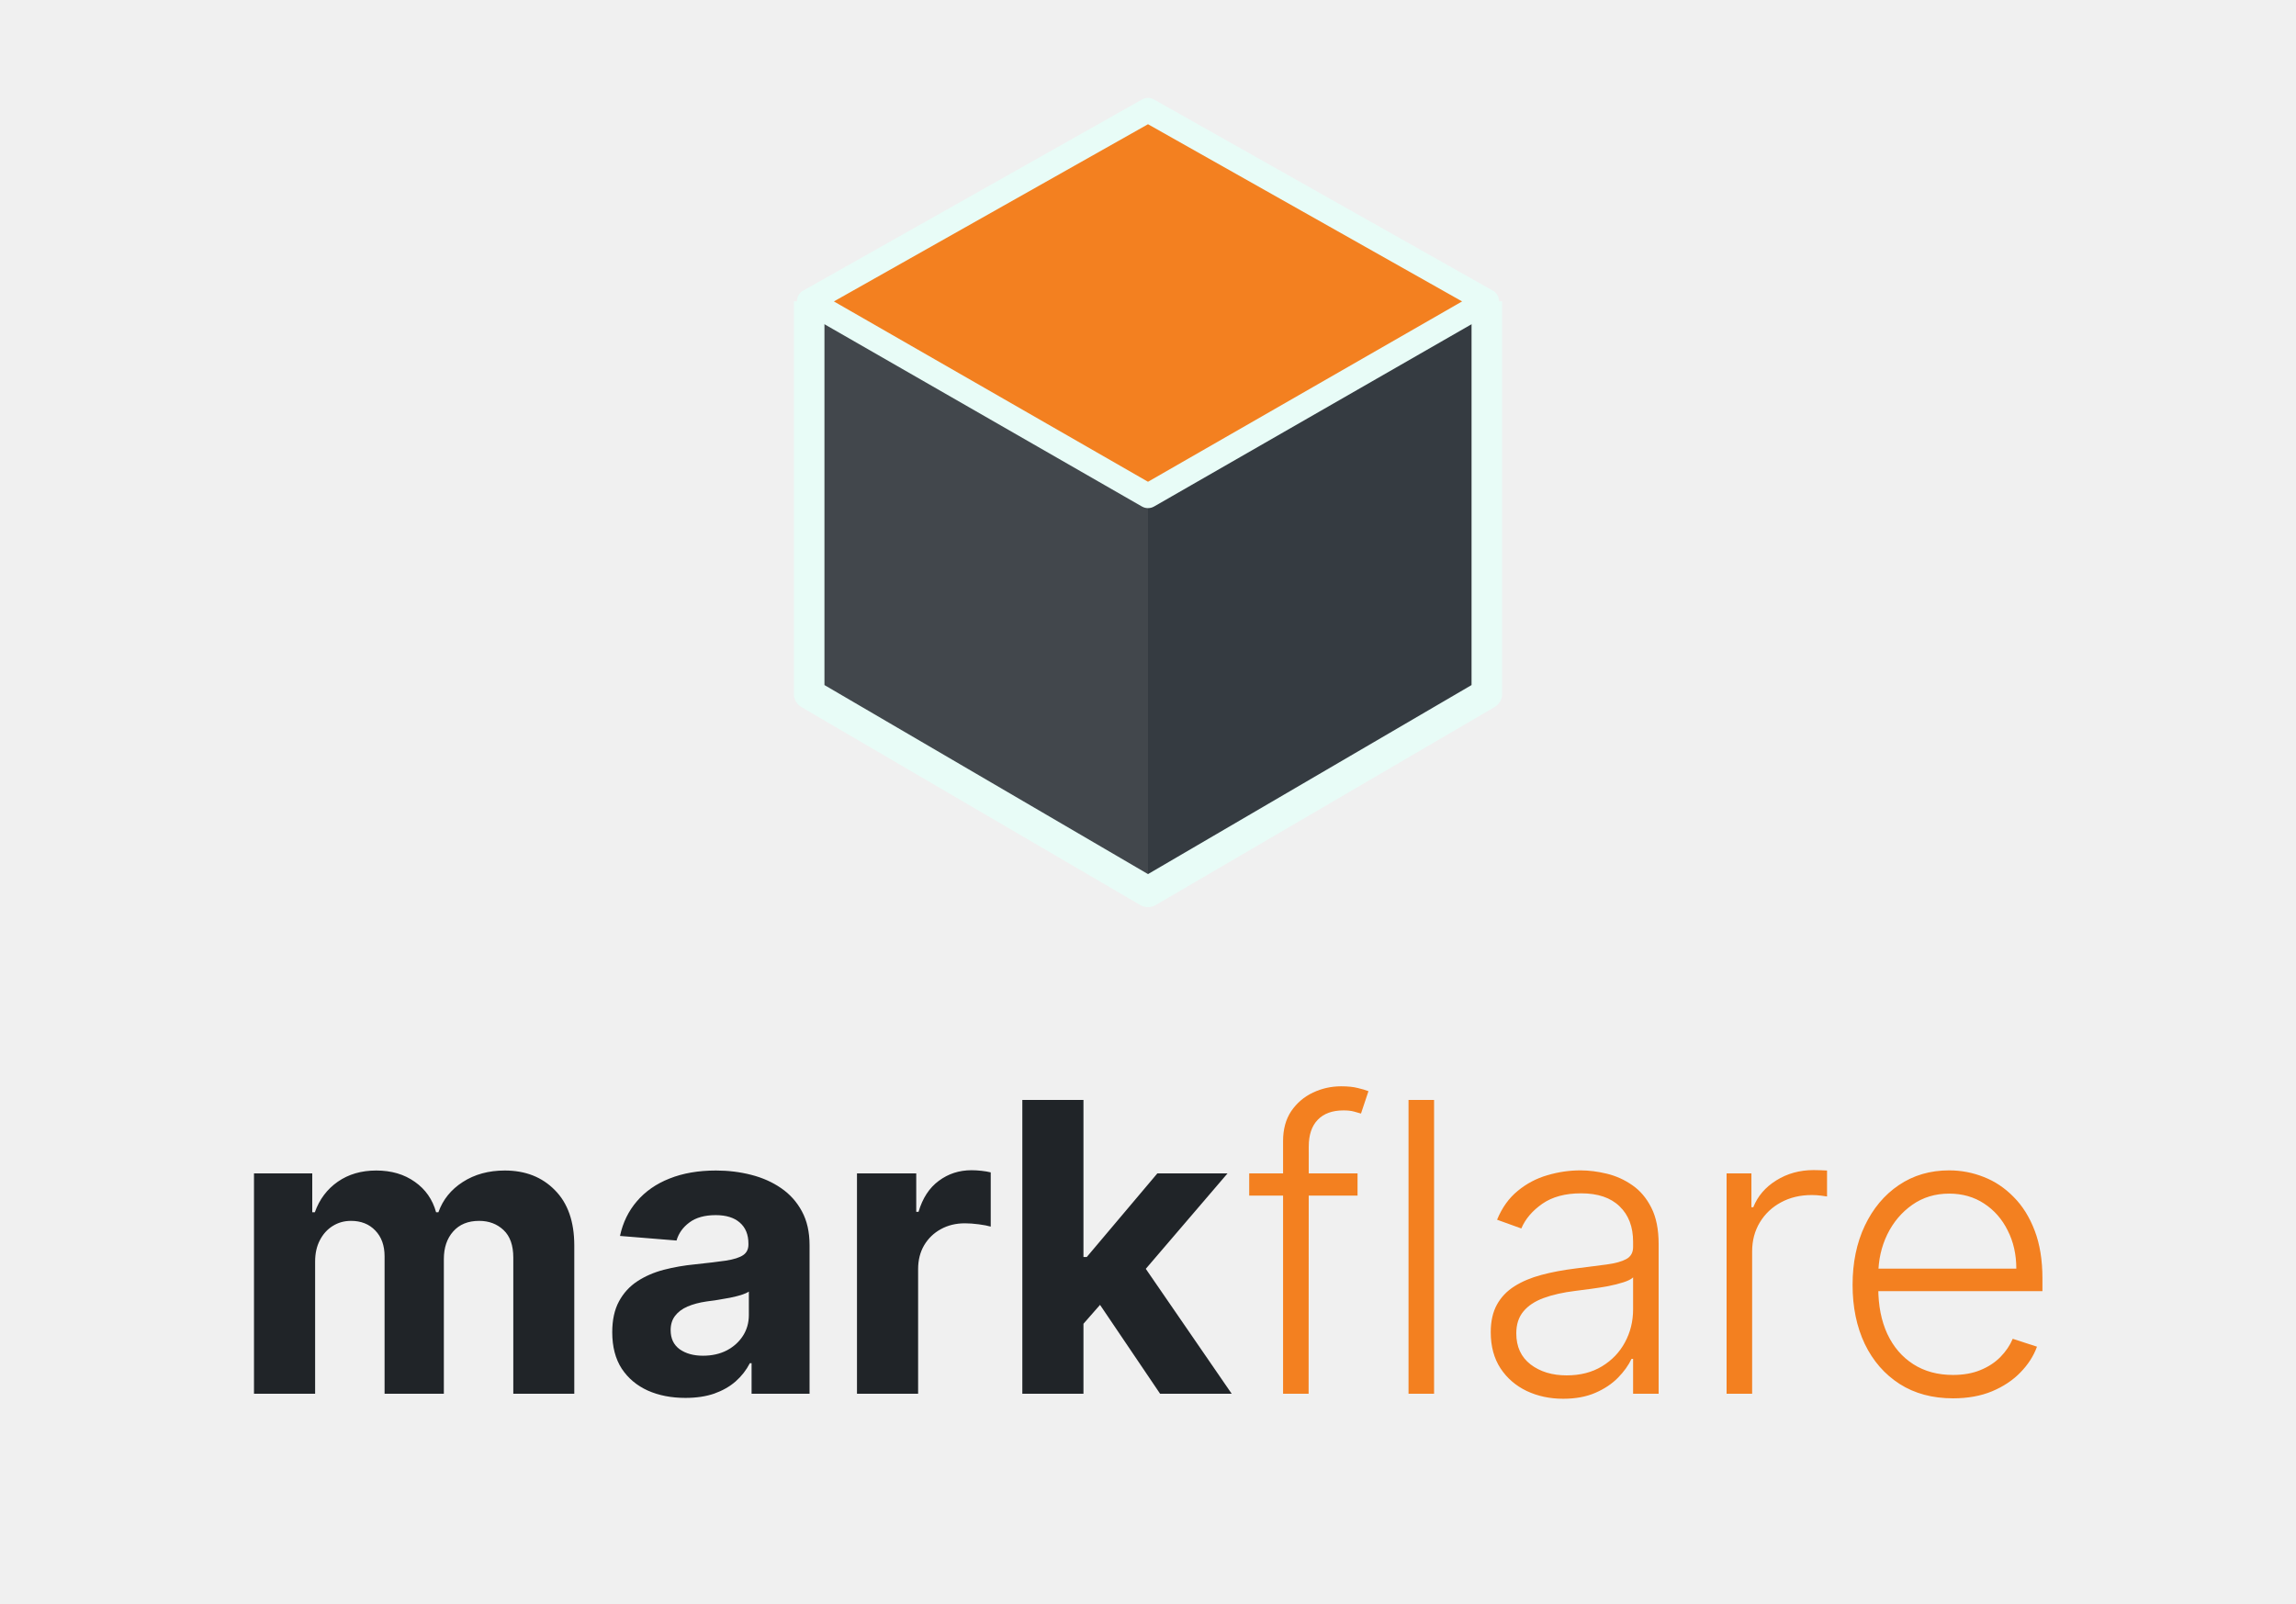
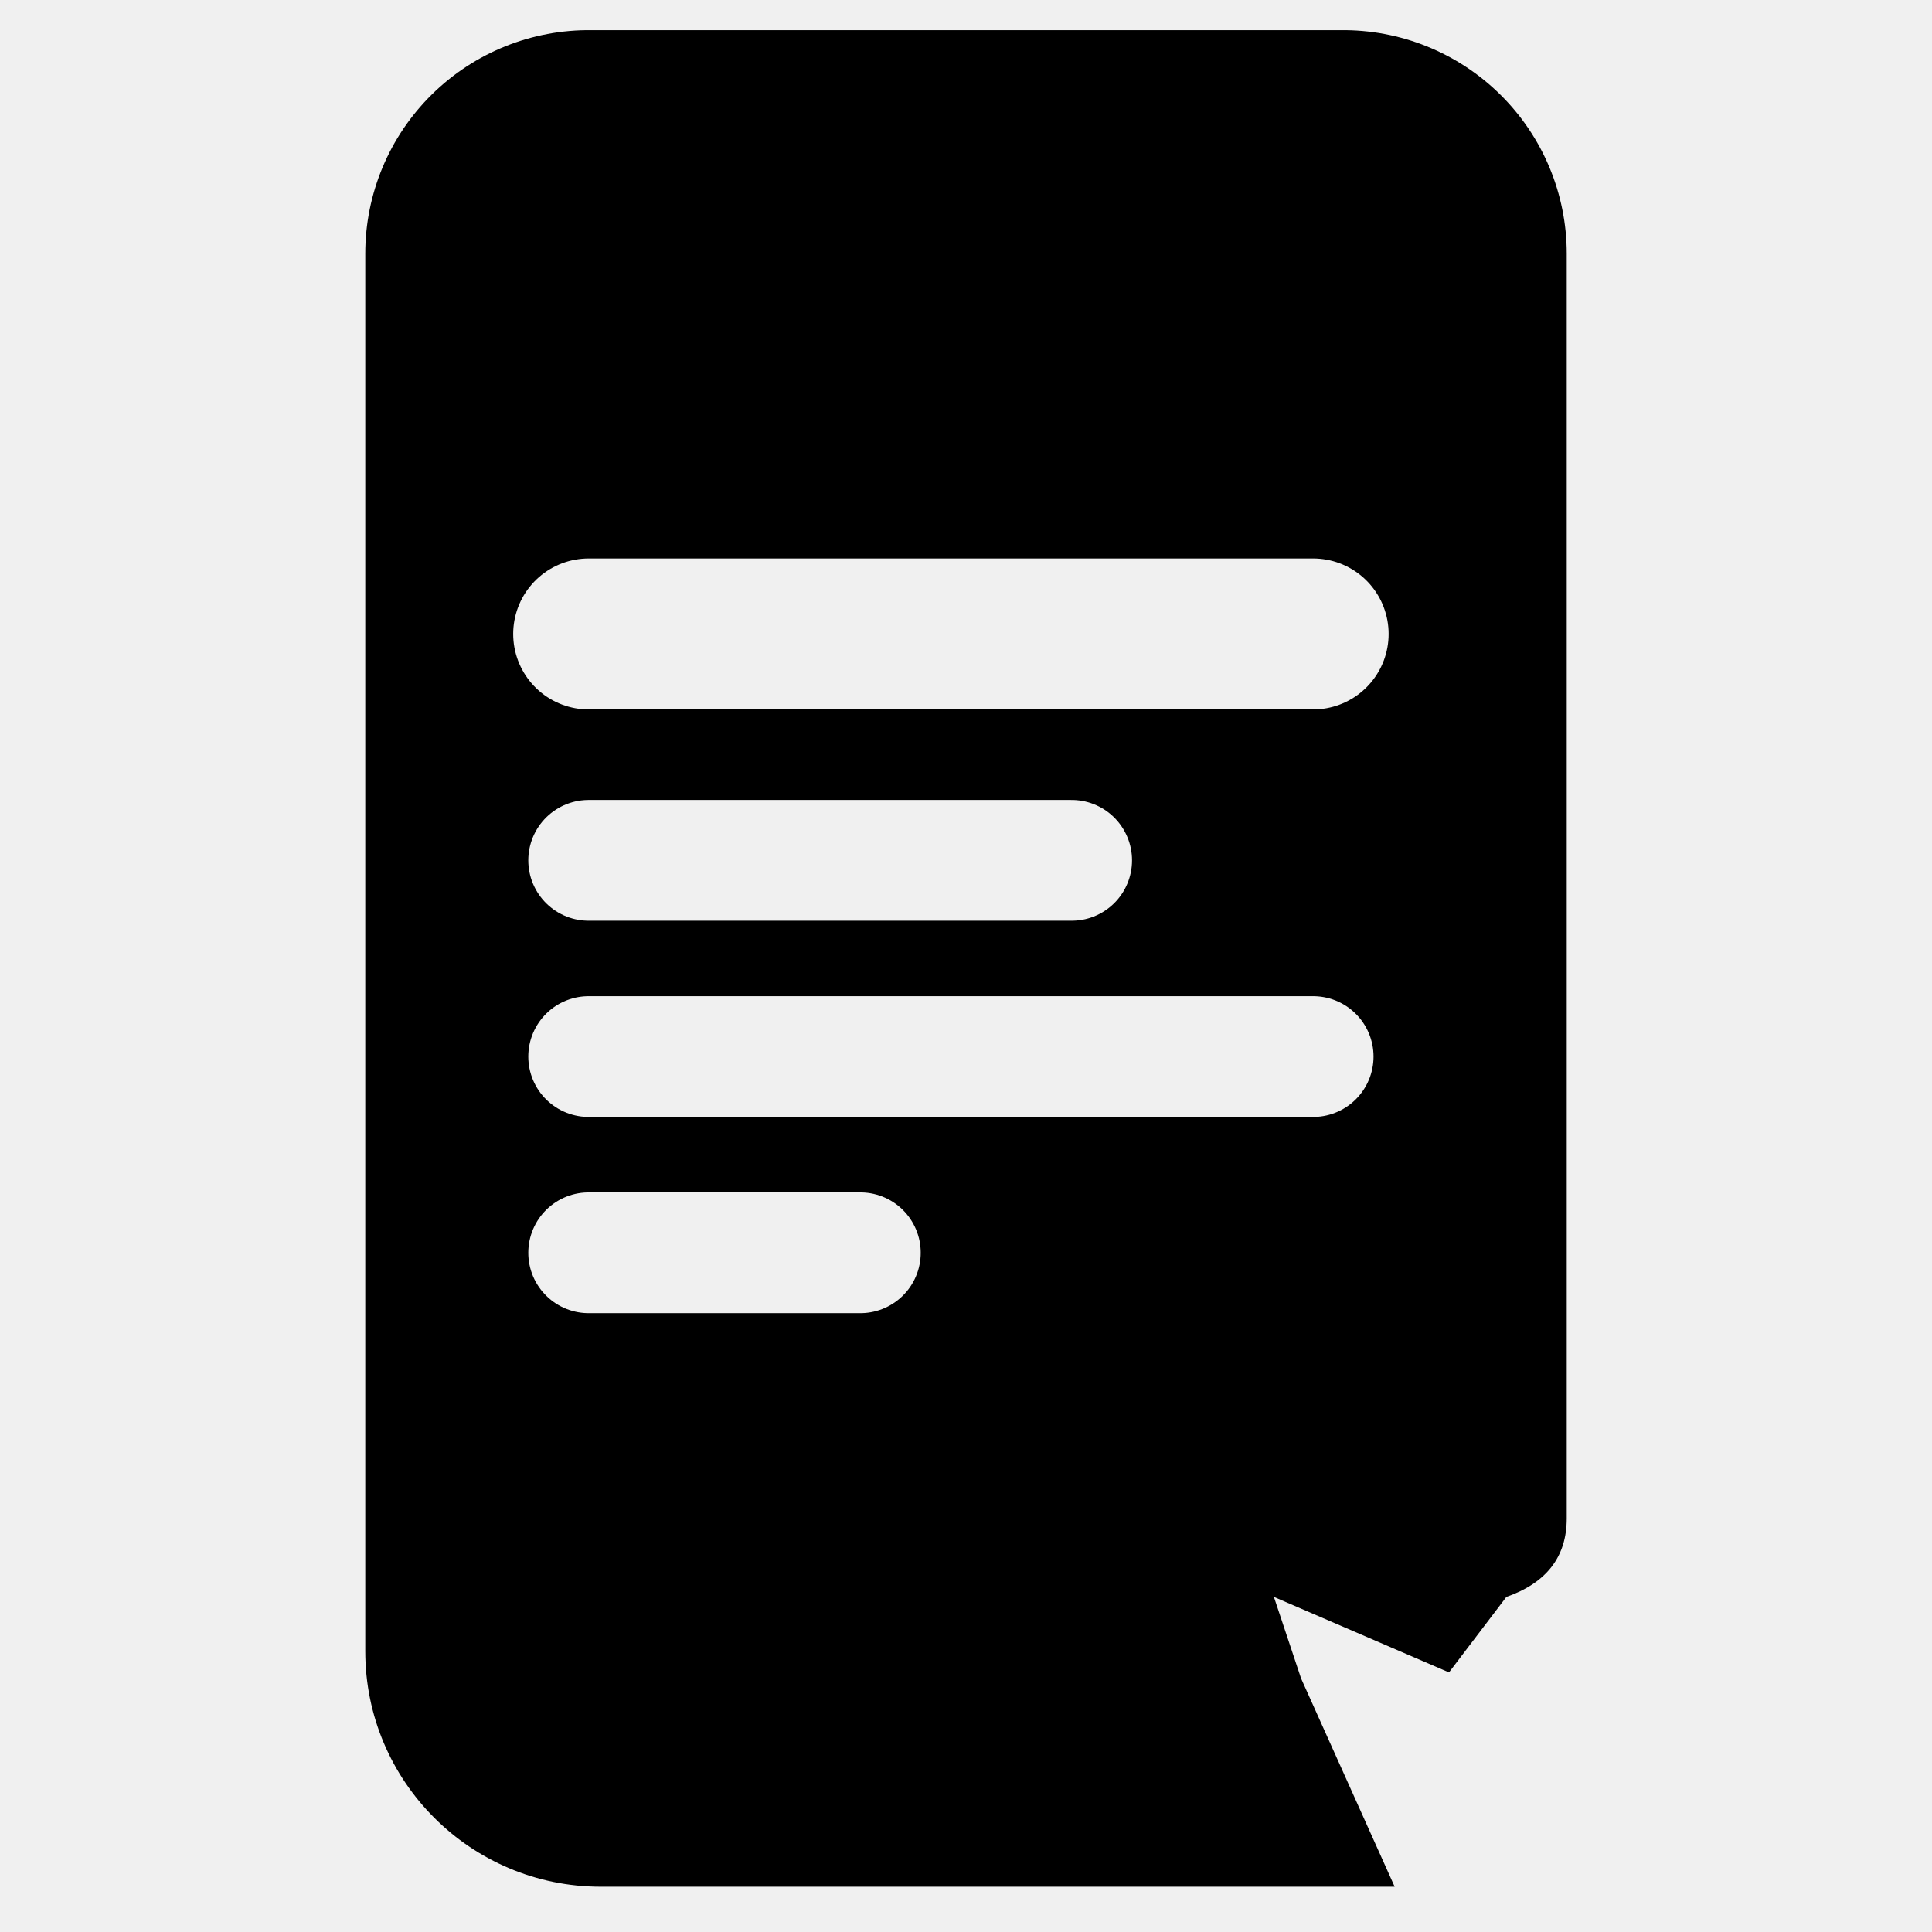
- <svg xmlns="http://www.w3.org/2000/svg" width="375" height="262" viewBox="0 0 375 262" fill="none">
-   <path d="M132.156 49.228L187.5 81.013V145.699L132.156 113.356V49.228Z" fill="#42474C" />
-   <path d="M187.5 81.013L242.844 49.228V113.356L187.5 145.699V81.013Z" fill="#353B41" />
-   <path d="M187.5 18L242.844 49.228L187.5 81.013L132.156 49.228L187.5 18Z" fill="#F38020" />
-   <path d="M132.156 49.228V113.356L187.5 145.699L242.844 113.356V49.228" stroke="#E8FCF7" stroke-width="5" stroke-linejoin="round" />
-   <path d="M187.5 18L242.844 49.228L187.5 81.013L132.156 49.228L187.5 18Z" stroke="#E8FCF7" stroke-width="4" stroke-linejoin="round" />
-   <path d="M41.484 227.699V191.699H51V198.05H51.422C52.172 195.941 53.422 194.277 55.172 193.058C56.922 191.839 59.016 191.23 61.453 191.23C63.922 191.23 66.023 191.847 67.758 193.082C69.492 194.3 70.648 195.957 71.227 198.05H71.602C72.336 195.988 73.664 194.339 75.586 193.105C77.523 191.855 79.812 191.23 82.453 191.23C85.812 191.23 88.539 192.3 90.633 194.441C92.742 196.566 93.797 199.582 93.797 203.488V227.699H83.836V205.457C83.836 203.457 83.305 201.957 82.242 200.957C81.18 199.957 79.852 199.457 78.258 199.457C76.445 199.457 75.031 200.035 74.016 201.191C73 202.332 72.492 203.839 72.492 205.714V227.699H62.812V205.246C62.812 203.48 62.305 202.074 61.289 201.027C60.289 199.98 58.969 199.457 57.328 199.457C56.219 199.457 55.219 199.738 54.328 200.3C53.453 200.847 52.758 201.621 52.242 202.621C51.727 203.605 51.469 204.761 51.469 206.089V227.699H41.484ZM111.949 228.379C109.652 228.379 107.605 227.98 105.809 227.183C104.012 226.371 102.59 225.175 101.543 223.597C100.512 222.004 99.996 220.019 99.996 217.644C99.996 215.644 100.363 213.964 101.098 212.605C101.832 211.246 102.832 210.152 104.098 209.324C105.363 208.496 106.801 207.871 108.41 207.449C110.035 207.027 111.738 206.73 113.52 206.558C115.613 206.339 117.301 206.136 118.582 205.949C119.863 205.746 120.793 205.449 121.371 205.058C121.949 204.668 122.238 204.089 122.238 203.324V203.183C122.238 201.699 121.77 200.55 120.832 199.738C119.91 198.925 118.598 198.519 116.895 198.519C115.098 198.519 113.668 198.918 112.605 199.714C111.543 200.496 110.84 201.48 110.496 202.668L101.262 201.918C101.73 199.73 102.652 197.839 104.027 196.246C105.402 194.636 107.176 193.402 109.348 192.543C111.535 191.668 114.066 191.23 116.941 191.23C118.941 191.23 120.855 191.464 122.684 191.933C124.527 192.402 126.16 193.129 127.582 194.113C129.02 195.097 130.152 196.363 130.98 197.91C131.809 199.441 132.223 201.277 132.223 203.418V227.699H122.754V222.707H122.473C121.895 223.832 121.121 224.824 120.152 225.683C119.184 226.527 118.02 227.191 116.66 227.675C115.301 228.144 113.73 228.379 111.949 228.379ZM114.809 221.488C116.277 221.488 117.574 221.199 118.699 220.621C119.824 220.027 120.707 219.23 121.348 218.23C121.988 217.23 122.309 216.097 122.309 214.832V211.011C121.996 211.214 121.566 211.402 121.02 211.574C120.488 211.73 119.887 211.879 119.215 212.019C118.543 212.144 117.871 212.261 117.199 212.371C116.527 212.464 115.918 212.55 115.371 212.629C114.199 212.8 113.176 213.074 112.301 213.449C111.426 213.824 110.746 214.332 110.262 214.972C109.777 215.597 109.535 216.379 109.535 217.316C109.535 218.675 110.027 219.714 111.012 220.433C112.012 221.136 113.277 221.488 114.809 221.488ZM139.969 227.699V191.699H149.648V197.98H150.023C150.68 195.746 151.781 194.058 153.328 192.918C154.875 191.761 156.656 191.183 158.672 191.183C159.172 191.183 159.711 191.214 160.289 191.277C160.867 191.339 161.375 191.425 161.813 191.535V200.394C161.344 200.254 160.695 200.129 159.867 200.019C159.039 199.91 158.281 199.855 157.594 199.855C156.125 199.855 154.813 200.175 153.656 200.816C152.516 201.441 151.609 202.316 150.938 203.441C150.281 204.566 149.953 205.863 149.953 207.332V227.699H139.969ZM176.021 217.339L176.045 205.363H177.498L189.029 191.699H200.49L184.998 209.793H182.631L176.021 217.339ZM166.975 227.699V179.699H176.959V227.699H166.975ZM189.475 227.699L178.881 212.019L185.537 204.964L201.17 227.699H189.475Z" fill="#202428" />
-   <path d="M221.725 191.699V195.332H204.029V191.699H221.725ZM209.561 227.699V186.425C209.561 184.488 210.006 182.855 210.896 181.527C211.803 180.199 212.982 179.191 214.436 178.504C215.889 177.816 217.428 177.472 219.053 177.472C220.146 177.472 221.053 177.566 221.771 177.754C222.506 177.925 223.084 178.097 223.506 178.269L222.287 181.925C221.975 181.832 221.592 181.722 221.139 181.597C220.686 181.472 220.115 181.41 219.428 181.41C217.615 181.41 216.217 181.918 215.232 182.933C214.248 183.949 213.756 185.402 213.756 187.293L213.732 227.699H209.561ZM234.223 179.699V227.699H230.051V179.699H234.223ZM255.316 228.519C253.145 228.519 251.16 228.097 249.363 227.254C247.566 226.394 246.137 225.16 245.074 223.55C244.012 221.925 243.48 219.957 243.48 217.644C243.48 215.863 243.816 214.363 244.488 213.144C245.16 211.925 246.113 210.925 247.348 210.144C248.582 209.363 250.043 208.746 251.73 208.293C253.418 207.839 255.277 207.488 257.309 207.238C259.324 206.988 261.027 206.769 262.418 206.582C263.824 206.394 264.895 206.097 265.629 205.691C266.363 205.285 266.73 204.629 266.73 203.722V202.879C266.73 200.425 265.996 198.496 264.527 197.089C263.074 195.668 260.98 194.957 258.246 194.957C255.652 194.957 253.535 195.527 251.895 196.668C250.27 197.808 249.129 199.152 248.473 200.699L244.512 199.269C245.324 197.3 246.449 195.73 247.887 194.558C249.324 193.371 250.934 192.519 252.715 192.004C254.496 191.472 256.301 191.207 258.129 191.207C259.504 191.207 260.934 191.386 262.418 191.746C263.918 192.105 265.309 192.73 266.59 193.621C267.871 194.496 268.91 195.722 269.707 197.3C270.504 198.863 270.902 200.847 270.902 203.254V227.699H266.73V222.004H266.473C265.973 223.066 265.23 224.097 264.246 225.097C263.262 226.097 262.027 226.918 260.543 227.558C259.059 228.199 257.316 228.519 255.316 228.519ZM255.879 224.699C258.098 224.699 260.02 224.207 261.645 223.222C263.27 222.238 264.52 220.933 265.395 219.308C266.285 217.668 266.73 215.863 266.73 213.894V208.691C266.418 208.988 265.895 209.254 265.16 209.488C264.441 209.722 263.605 209.933 262.652 210.121C261.715 210.293 260.777 210.441 259.84 210.566C258.902 210.691 258.059 210.8 257.309 210.894C255.277 211.144 253.543 211.535 252.105 212.066C250.668 212.597 249.566 213.332 248.801 214.269C248.035 215.191 247.652 216.379 247.652 217.832C247.652 220.019 248.434 221.714 249.996 222.918C251.559 224.105 253.52 224.699 255.879 224.699ZM282 227.699V191.699H286.055V197.23H286.359C287.078 195.418 288.328 193.957 290.109 192.847C291.906 191.722 293.938 191.16 296.203 191.16C296.547 191.16 296.93 191.168 297.352 191.183C297.773 191.199 298.125 191.214 298.406 191.23V195.472C298.219 195.441 297.891 195.394 297.422 195.332C296.953 195.269 296.445 195.238 295.898 195.238C294.023 195.238 292.352 195.636 290.883 196.433C289.43 197.214 288.281 198.3 287.438 199.691C286.594 201.082 286.172 202.668 286.172 204.449V227.699H282ZM318.984 228.449C315.625 228.449 312.719 227.668 310.266 226.105C307.813 224.527 305.914 222.347 304.57 219.566C303.242 216.769 302.578 213.55 302.578 209.91C302.578 206.285 303.242 203.066 304.57 200.254C305.914 197.425 307.766 195.214 310.125 193.621C312.5 192.011 315.242 191.207 318.352 191.207C320.305 191.207 322.187 191.566 324 192.285C325.813 192.988 327.438 194.074 328.875 195.543C330.328 196.996 331.477 198.832 332.32 201.05C333.164 203.254 333.586 205.863 333.586 208.879V210.941H305.461V207.261H329.32C329.32 204.949 328.852 202.871 327.914 201.027C326.992 199.168 325.703 197.699 324.047 196.621C322.406 195.543 320.508 195.004 318.352 195.004C316.07 195.004 314.063 195.613 312.328 196.832C310.594 198.05 309.234 199.66 308.25 201.66C307.281 203.66 306.789 205.847 306.773 208.222V210.425C306.773 213.285 307.266 215.785 308.25 217.925C309.25 220.05 310.664 221.699 312.492 222.871C314.32 224.043 316.484 224.629 318.984 224.629C320.688 224.629 322.18 224.363 323.461 223.832C324.758 223.3 325.844 222.589 326.719 221.699C327.609 220.793 328.281 219.8 328.734 218.722L332.695 220.011C332.148 221.527 331.25 222.925 330 224.207C328.766 225.488 327.219 226.519 325.359 227.3C323.516 228.066 321.391 228.449 318.984 228.449Z" fill="#F38020" />
+ <svg xmlns="http://www.w3.org/2000/svg" viewBox="0 0 64 64" role="img" aria-label="Parasti">
+   <defs>
+     <mask id="engraved">
+       <rect width="64" height="64" fill="#fff" />
+       <g stroke="#000" stroke-linecap="round" fill="none">
+         <path d="M19.5 21H43.5" stroke-width="5" />
+         <path d="M19.5 28.5H35.5" stroke-width="4" />
+         <path d="M19.5 35H43.5" stroke-width="4" />
+         <path d="M19.5 41.5H28.5" stroke-width="4" />
+       </g>
+     </mask>
+   </defs>
+   <path d="M19.6 1H44.4A7.4 7.4 0 0 1 51.9 8.4V50.3Q51.9 52.2 49.9 52.9L48 55.4L42.2 52.9L43.1 55.6L46.2 62.5H19.9A7.8 7.8 0 0 1 12.1 54.7V8.4A7.4 7.4 0 0 1 19.6 1Z" fill="currentColor" mask="url(#engraved)" />
</svg>
